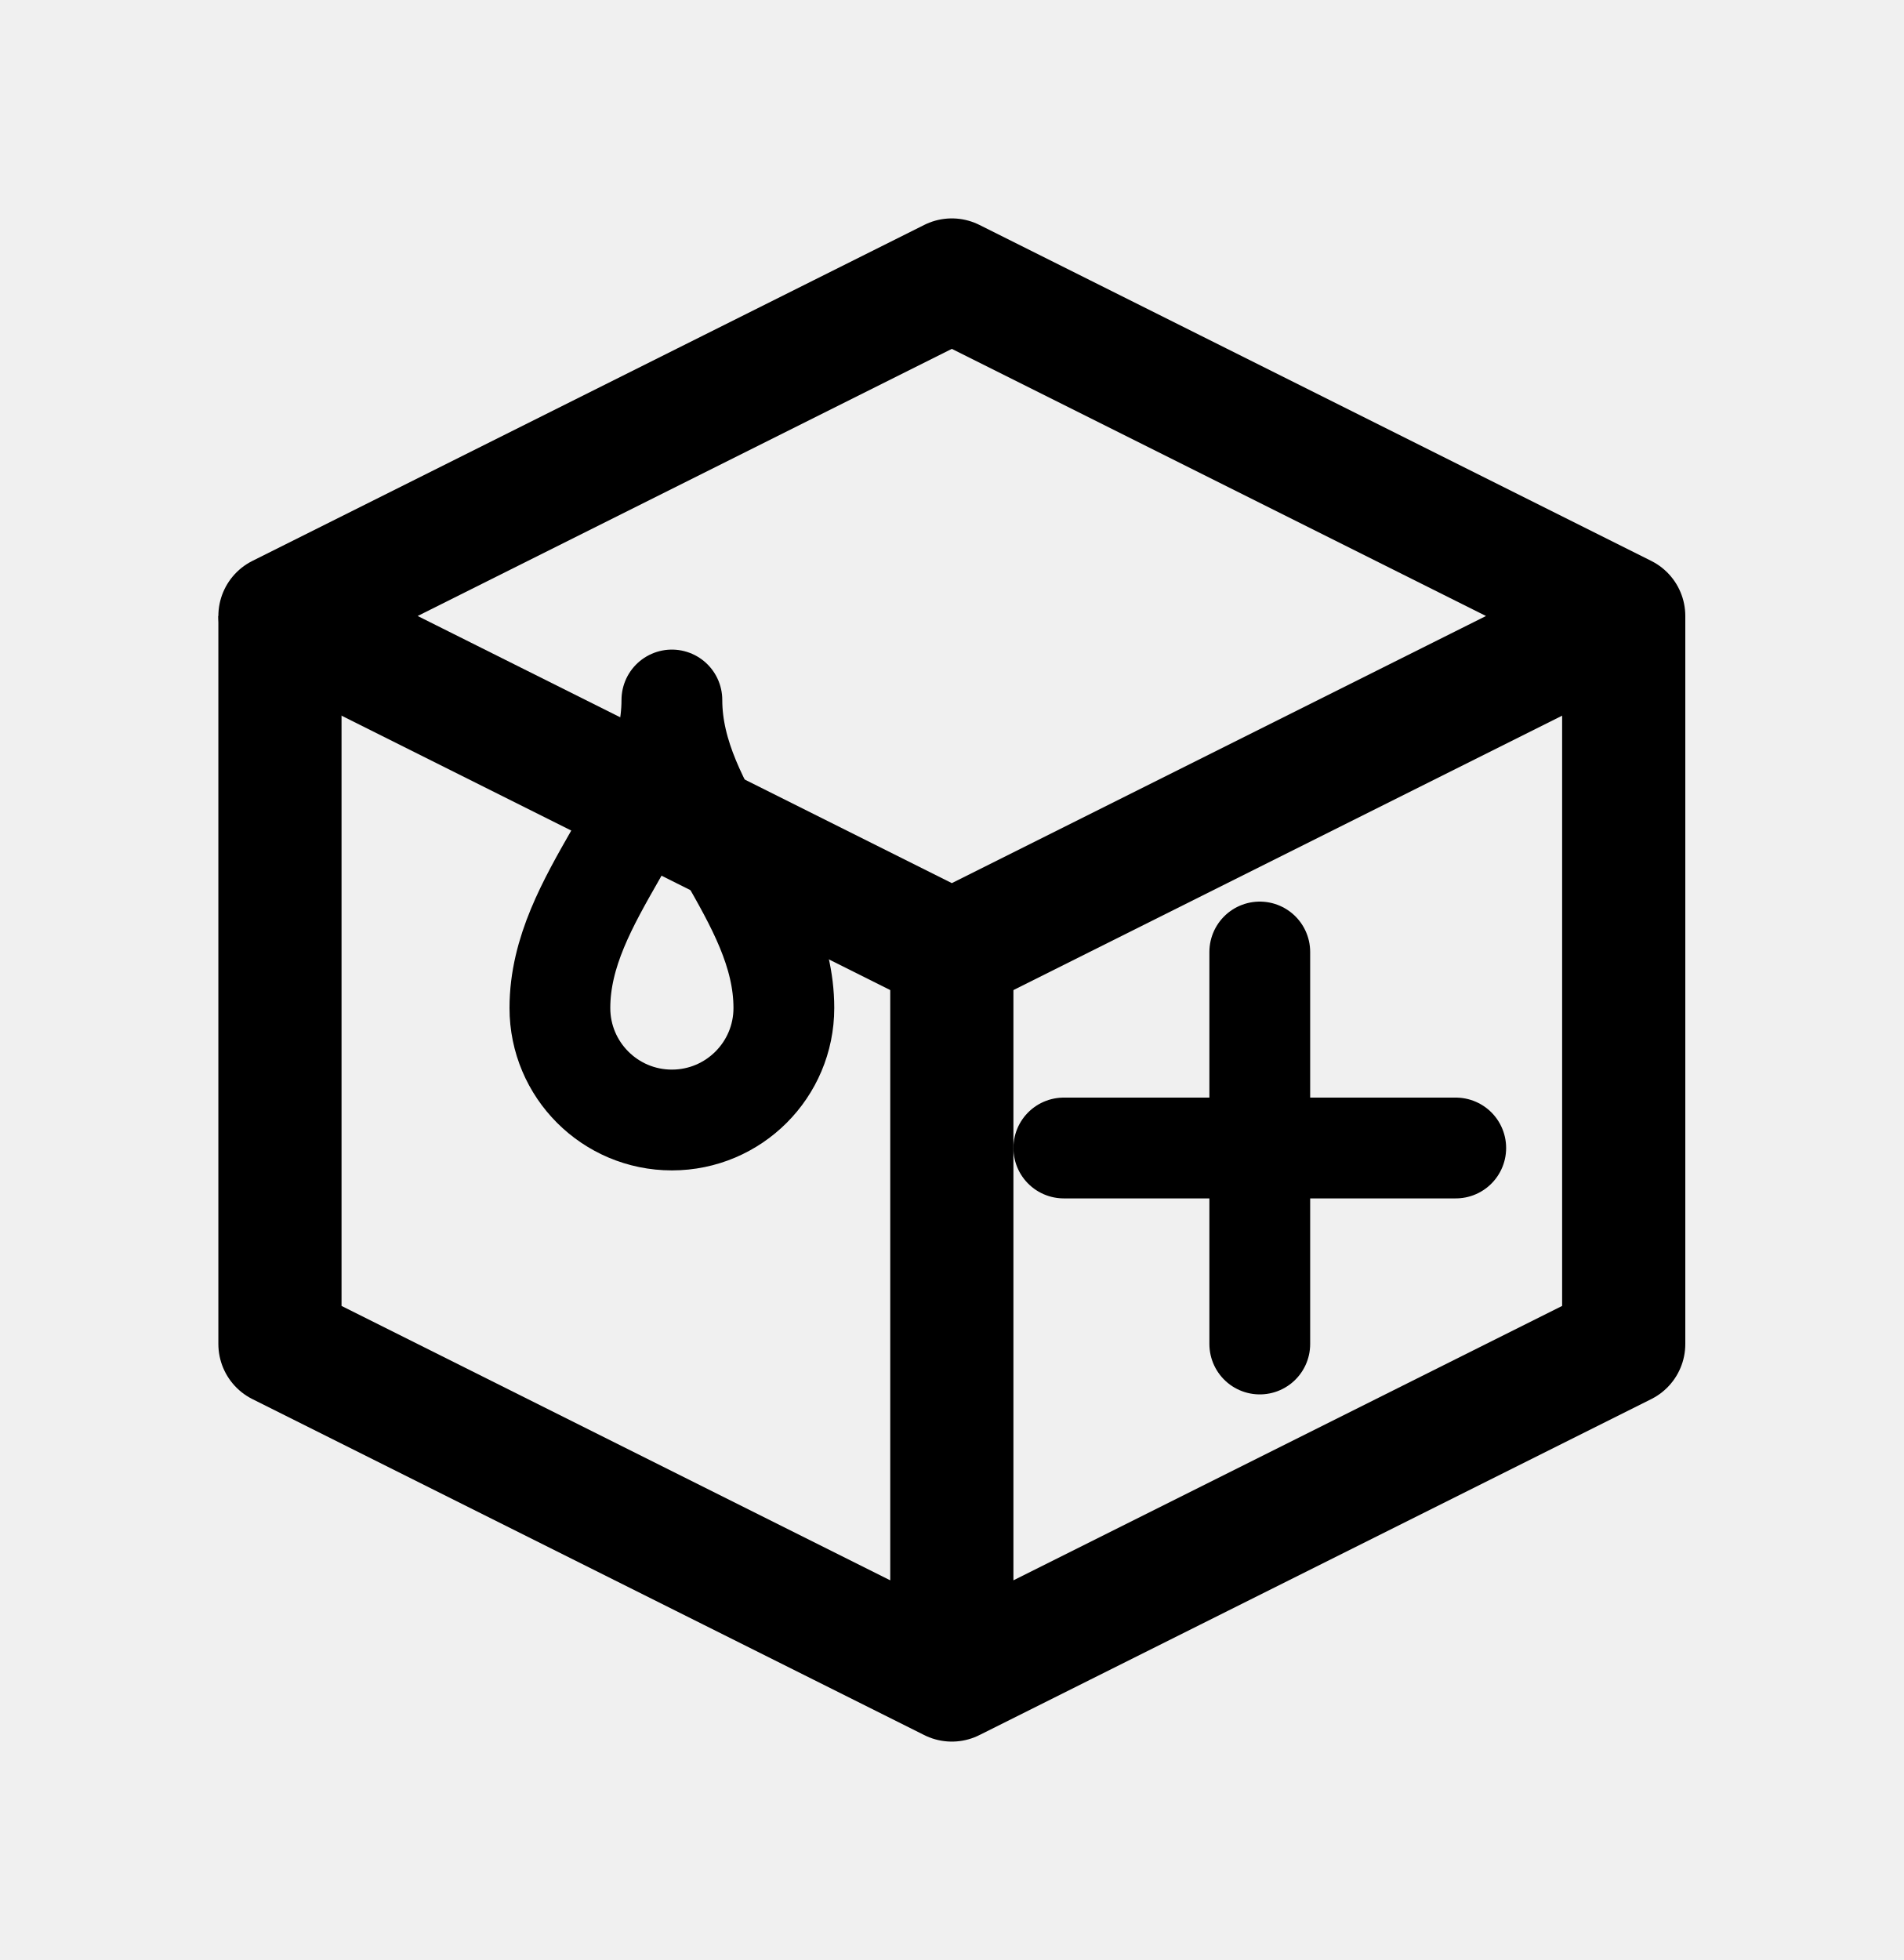
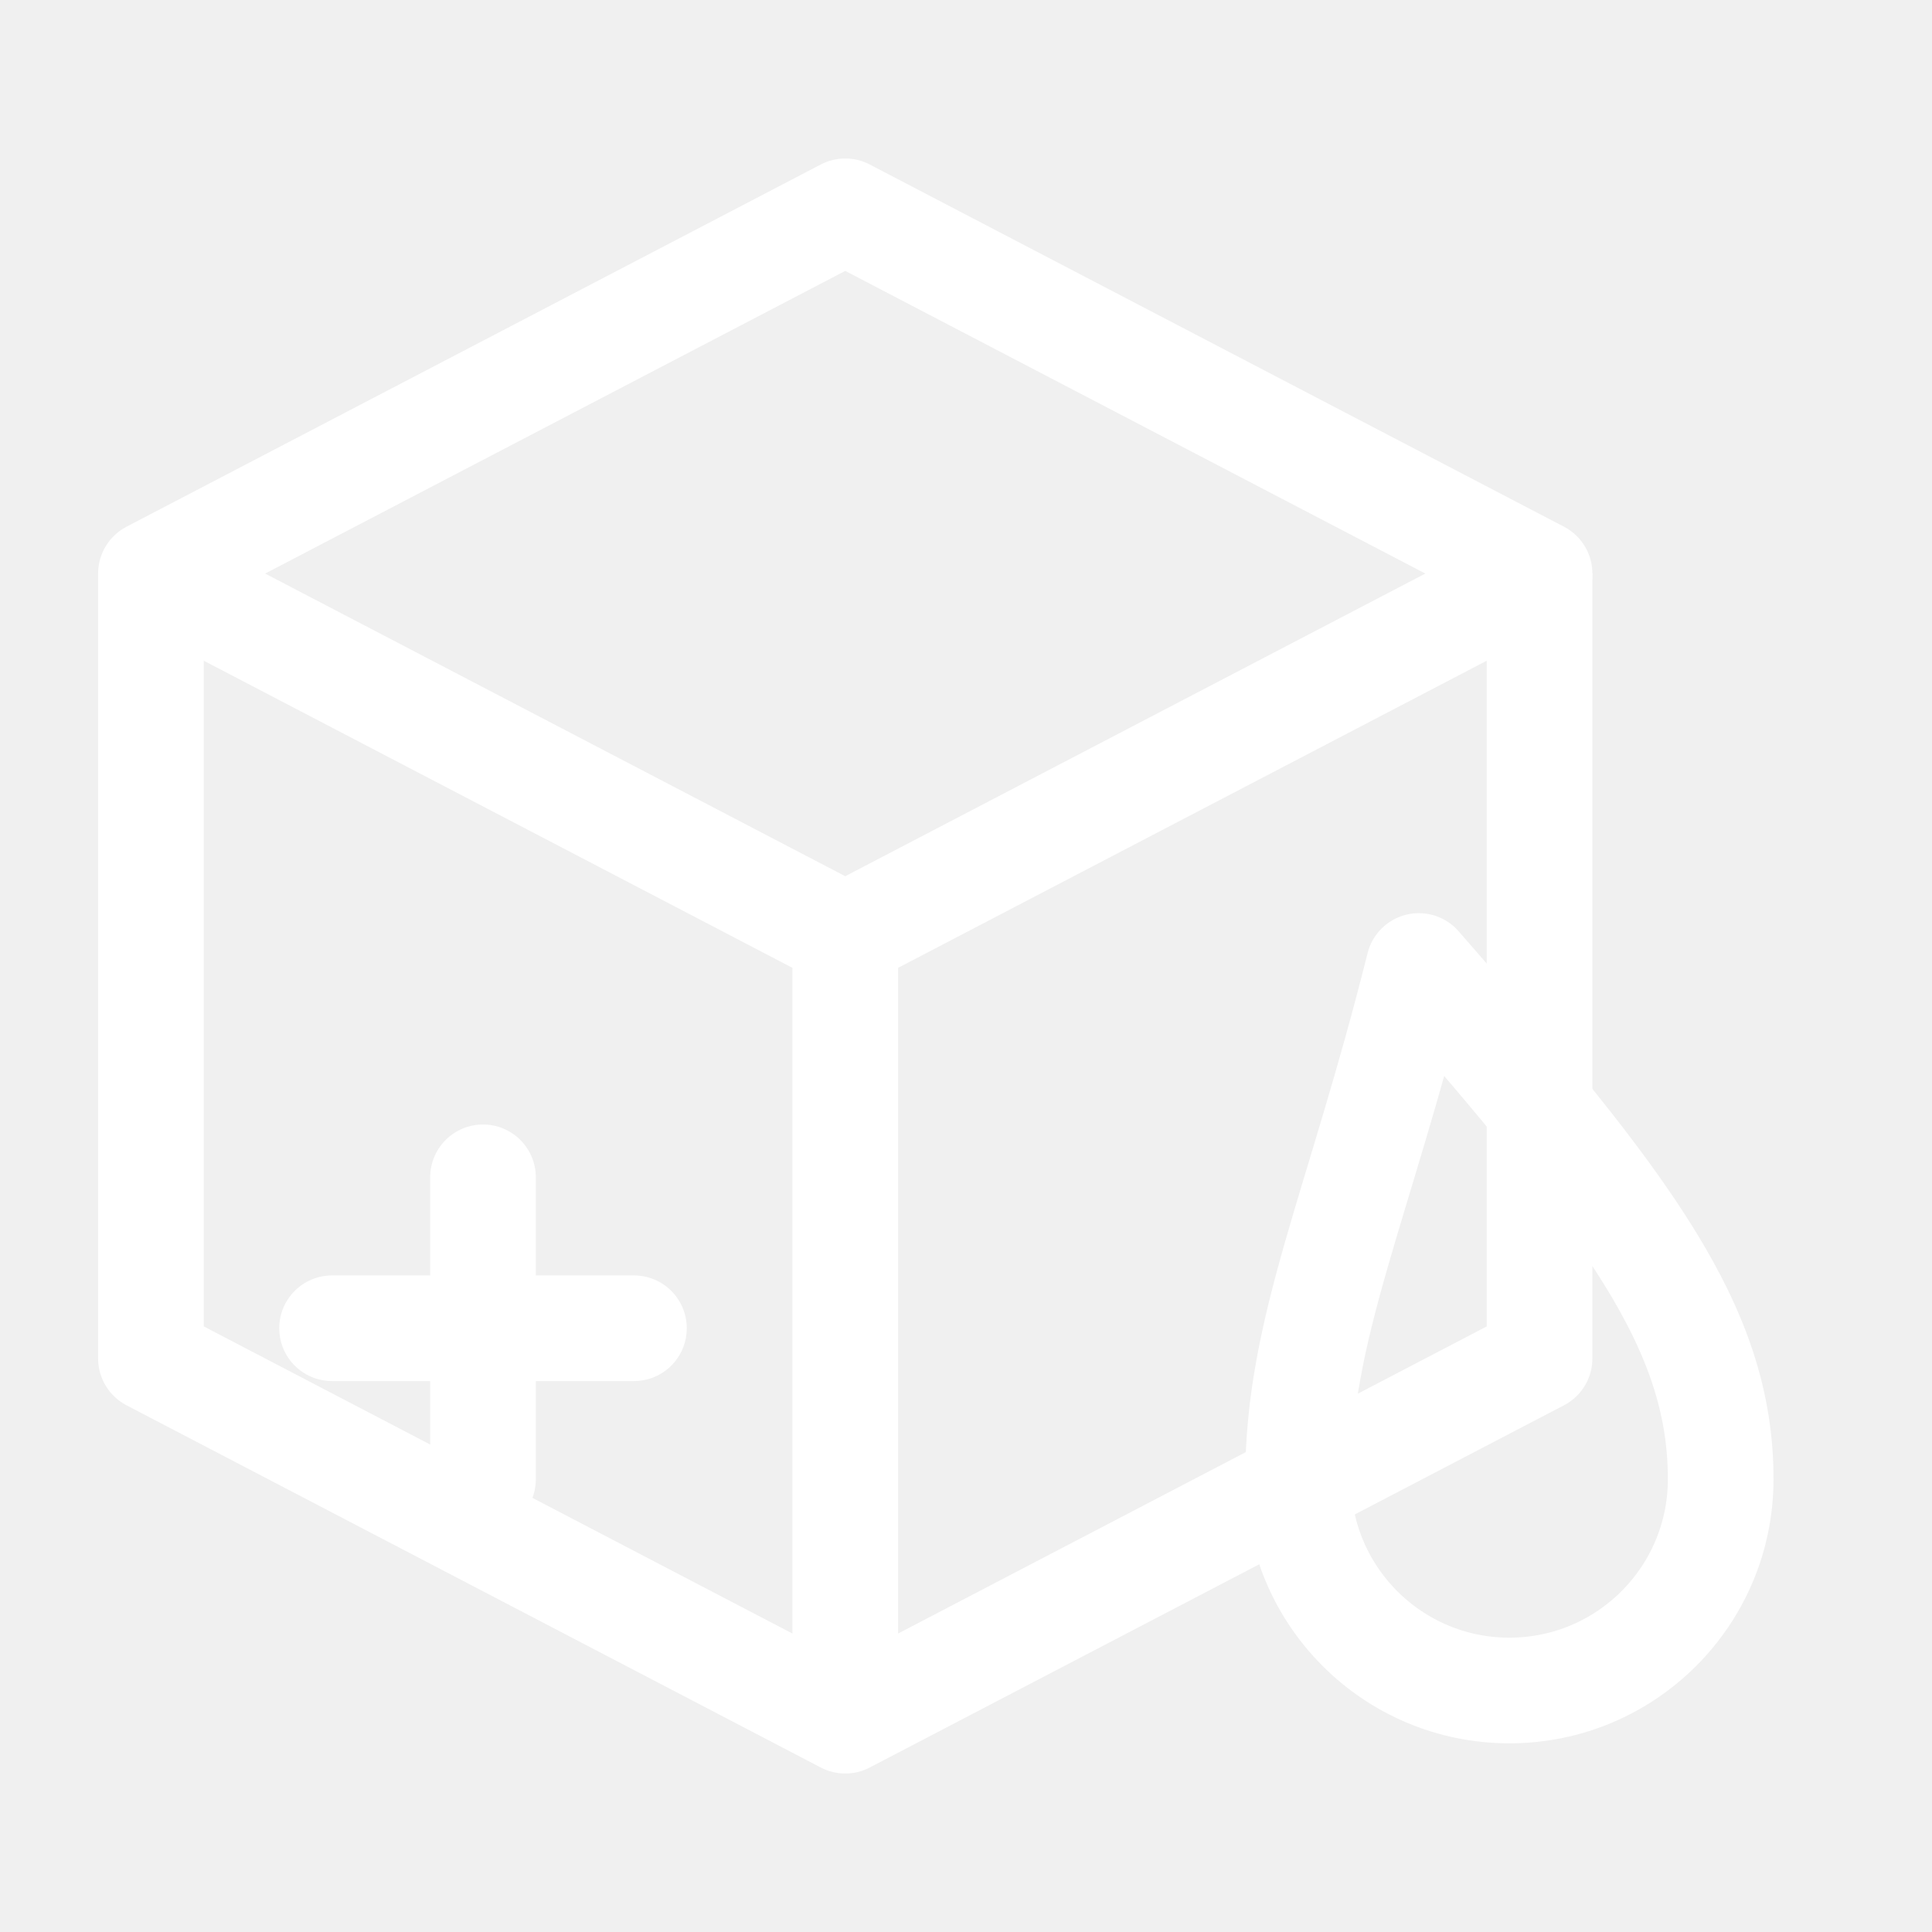
- <svg xmlns="http://www.w3.org/2000/svg" width="34" height="35" viewBox="0 0 34 35" fill="none">
-   <path d="m5 11 12-6 12 6-12 6-12-6Z" stroke="black" stroke-width="2.2" stroke-linejoin="round" />
-   <path d="M5 11v13l12 6 12-6V11M17 17v13" stroke="black" stroke-width="2.2" stroke-linejoin="round" />
-   <path d="M10 18c0-2 2-3.5 2-5.5 0 2 2 3.5 2 5.5a2 2 0 1 1-4 0ZM22.5 17v7M19 20.5h7" stroke="black" stroke-width="1.8" stroke-linecap="round" stroke-linejoin="round" />
+ <svg xmlns="http://www.w3.org/2000/svg" viewBox="0 0 64 64" fill="none">
+   <path d="M5 19L28 7l23 12-23 12L5 19Z" stroke="#fff" stroke-width="3.5" stroke-linejoin="round" />
+   <path d="M5 19v26l23 12 23-12V19M28 31v26" stroke="#fff" stroke-width="3.5" stroke-linejoin="round" />
+   <path d="M47 32c7 8 10 12 10 17a7 7 0 0 1-14 0c0-5 2-9 4-17Z" stroke="#fff" stroke-width="3.5" stroke-linejoin="round" />
+   <path d="M16 39v10M11 44h10" stroke="#fff" stroke-width="3.5" stroke-linecap="round" />
</svg>
